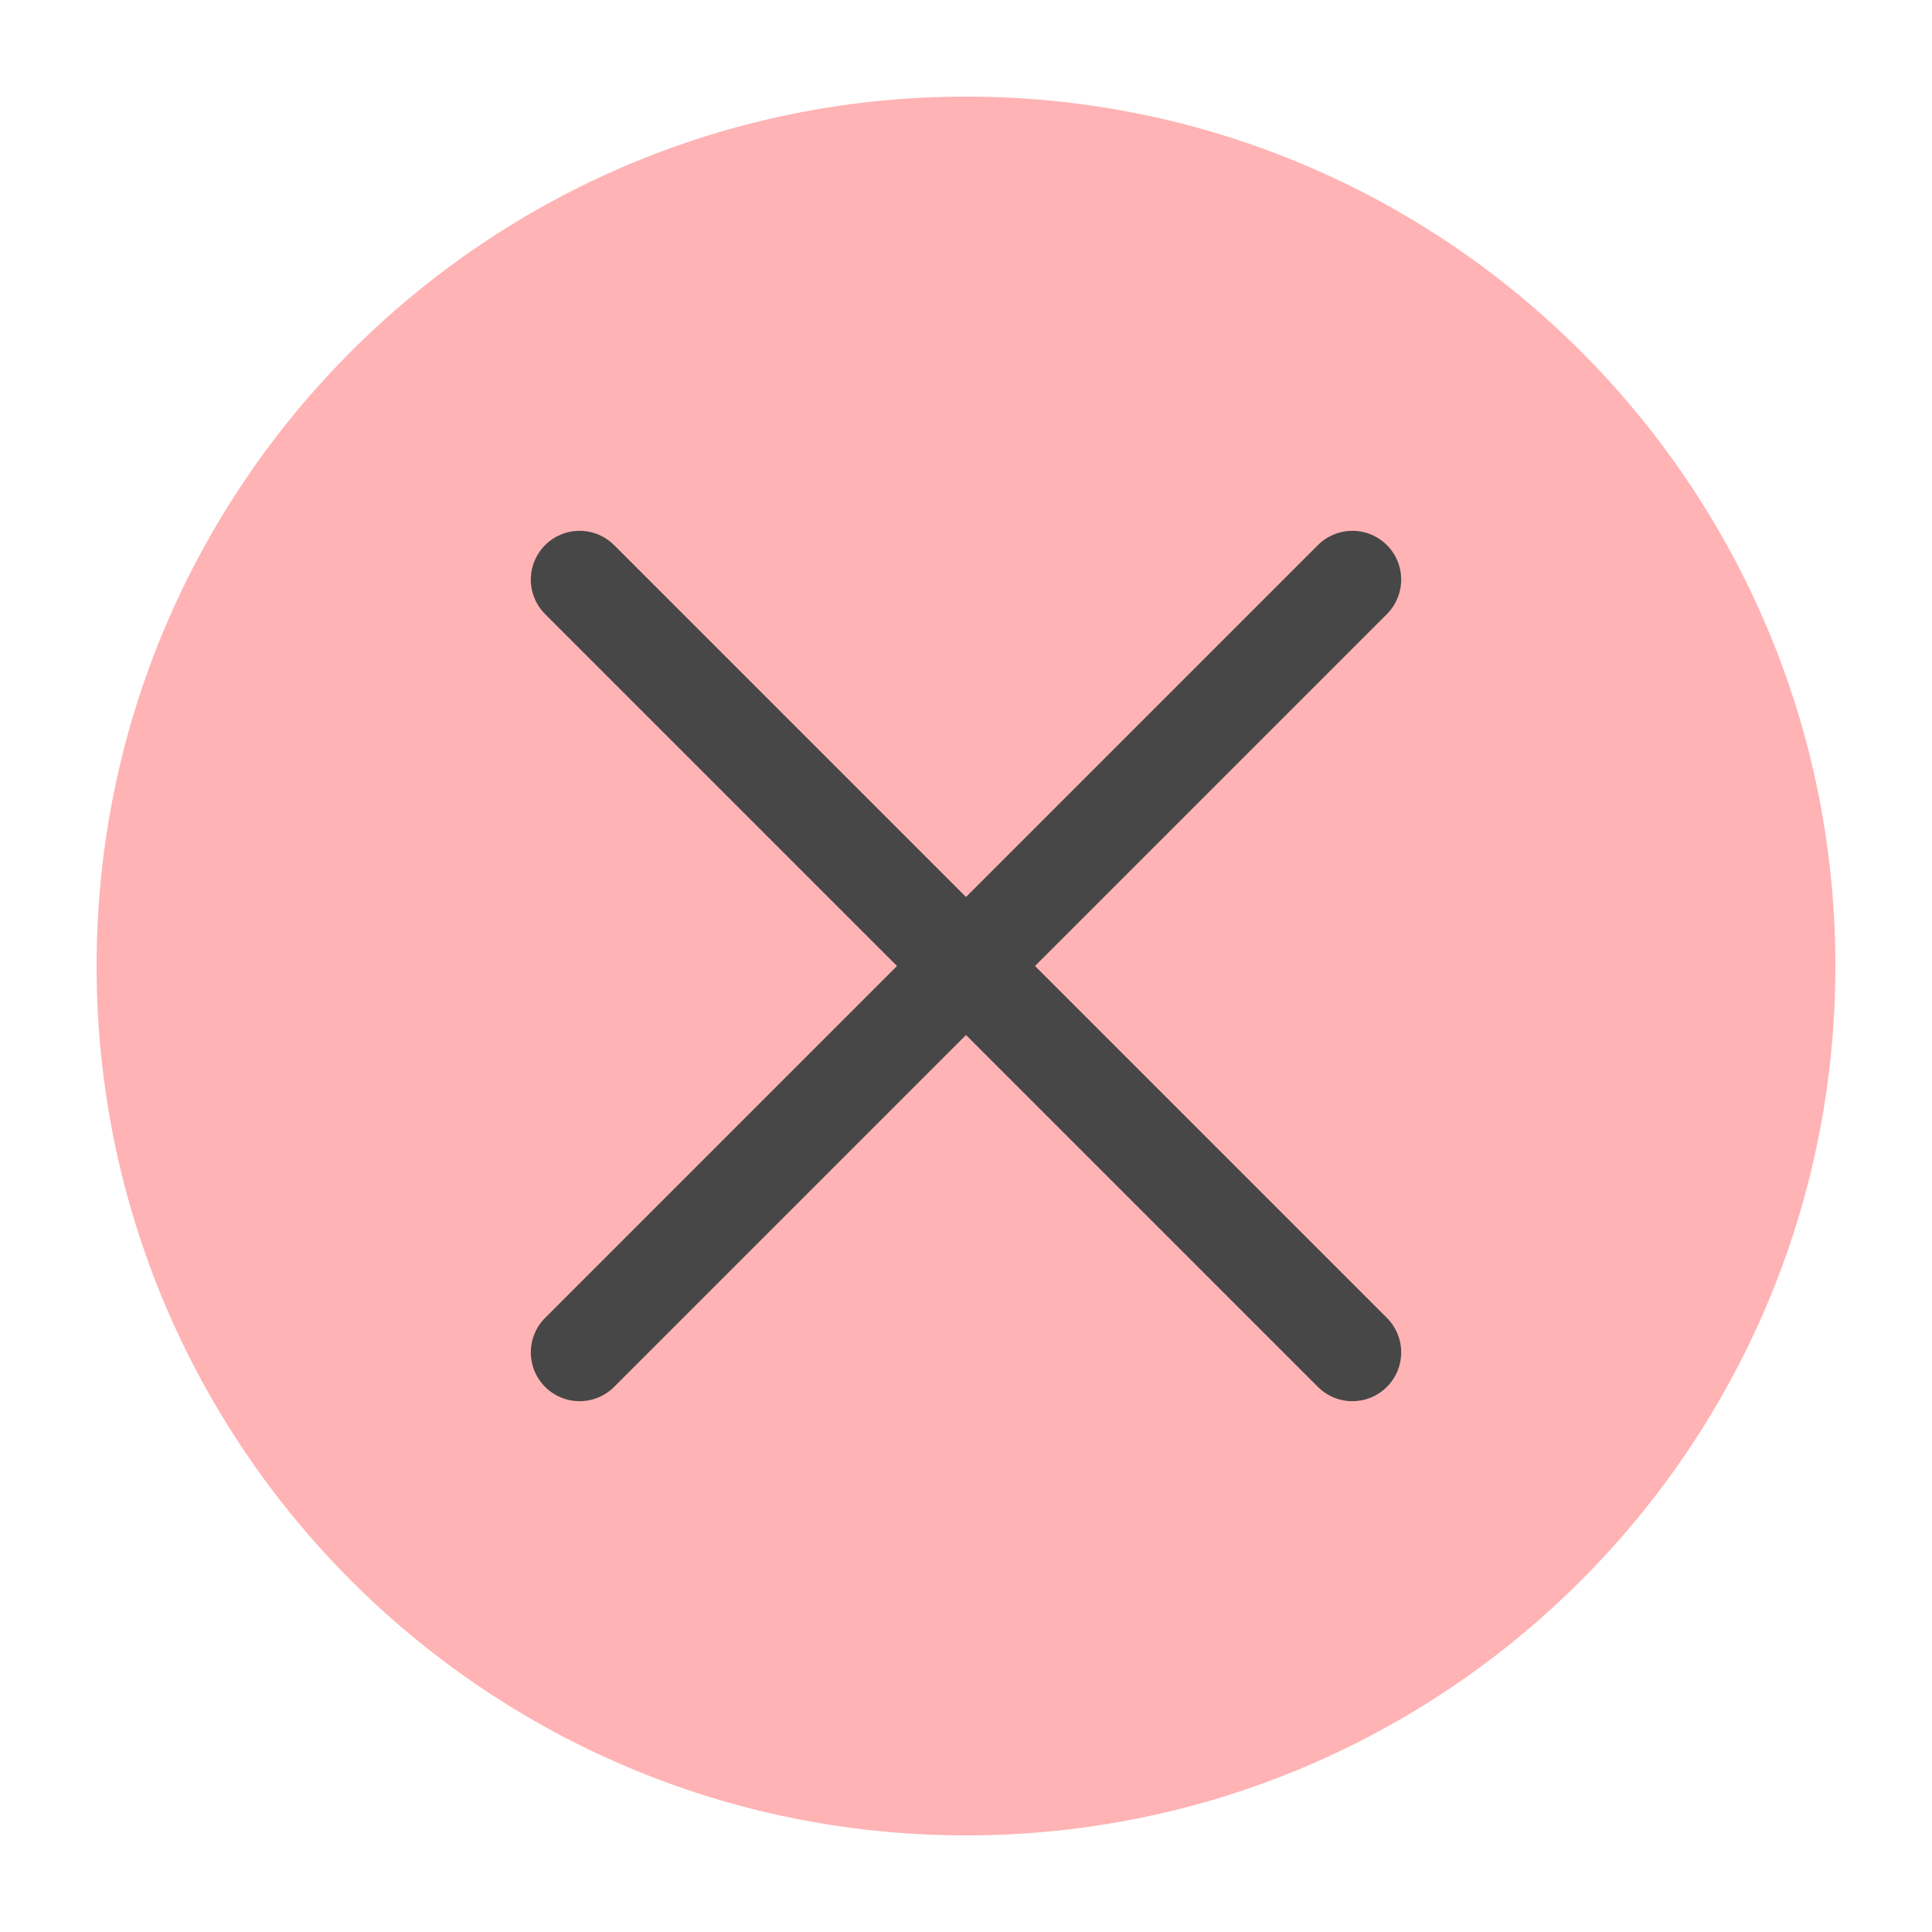
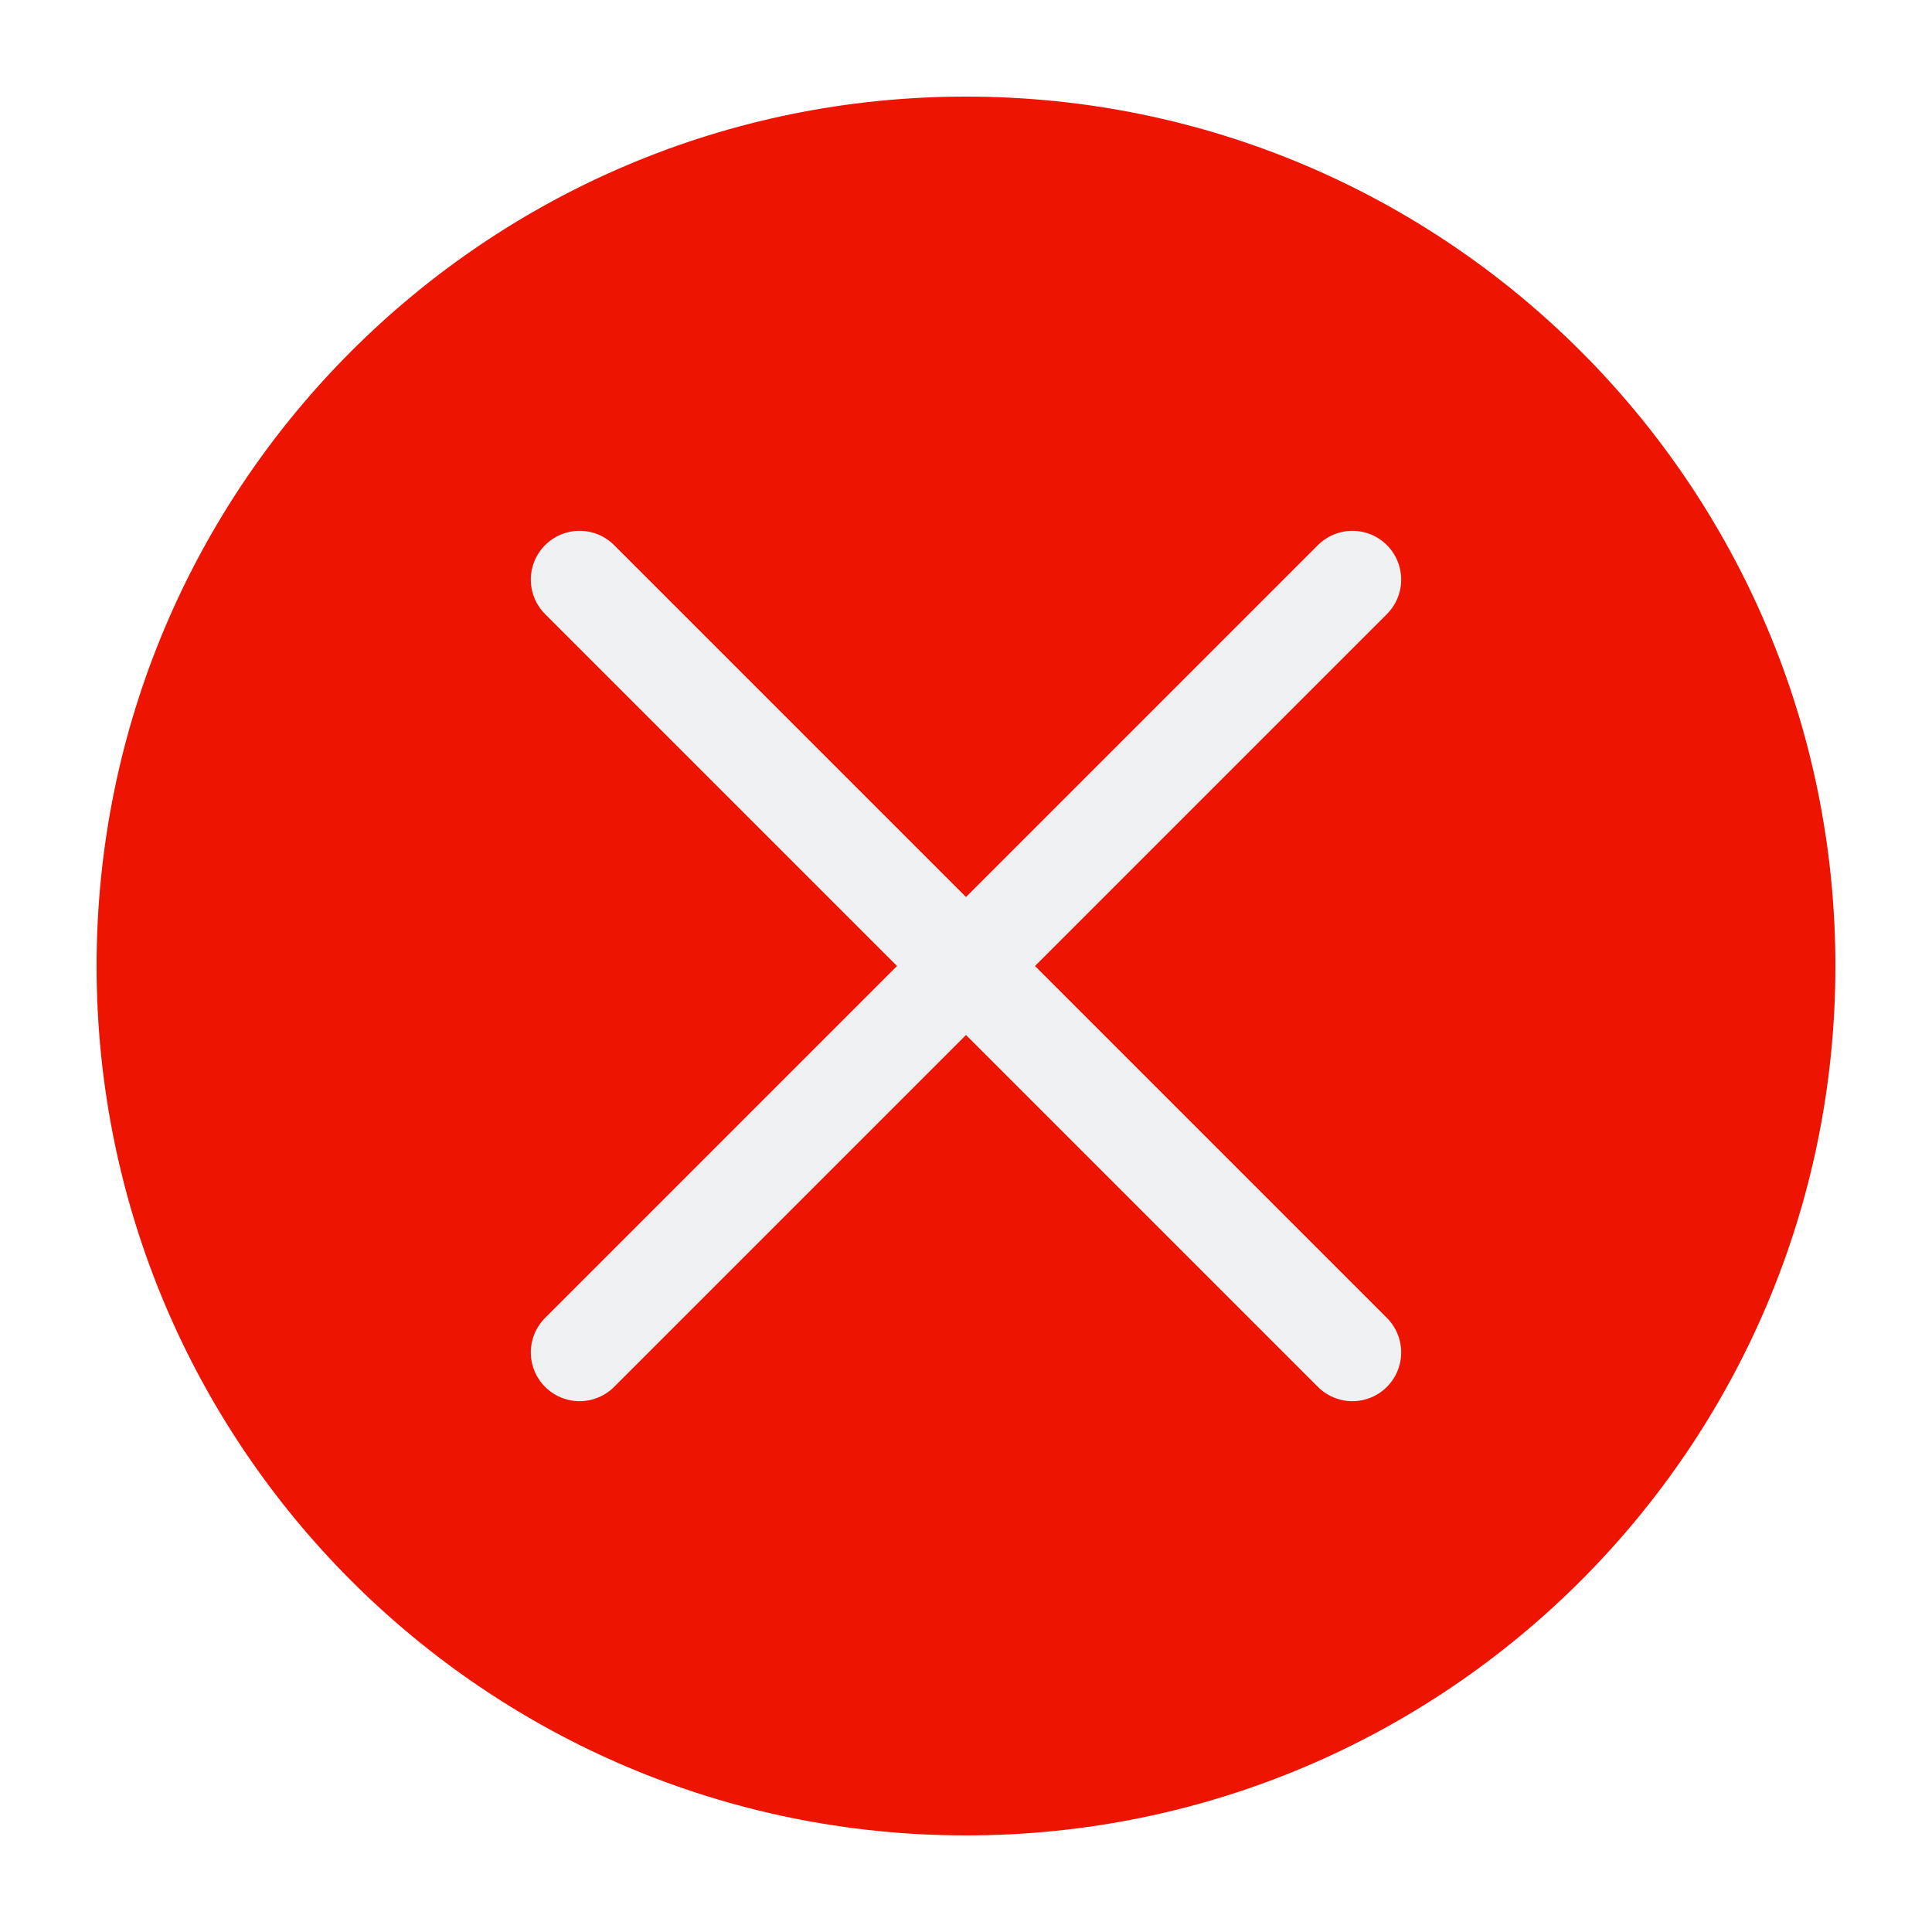
<svg xmlns="http://www.w3.org/2000/svg" viewBox="0 0 50 50" version="1.2" baseProfile="tiny">
  <defs>
</defs>
  <g fill="none" stroke="black" stroke-width="1" fill-rule="evenodd" stroke-linecap="square" stroke-linejoin="bevel">
-     <g fill="none" stroke="#000000" stroke-opacity="1" stroke-width="1" stroke-linecap="square" stroke-linejoin="bevel" transform="matrix(1,0,0,1,0,0)" font-family="Google Sans Flex" font-size="11" font-weight="500" font-style="normal">
+     <g fill="none" stroke="#000000" stroke-opacity="1" stroke-width="1" stroke-linecap="square" stroke-linejoin="bevel" transform="matrix(1,0,0,1,0,0)" font-family="Noto Sans" font-size="10" font-weight="400" font-style="normal">
</g>
-     <g fill="#ffb3b4" fill-opacity="1" stroke="none" transform="matrix(2.5,0,0,2.5,2.5,2.5)" font-family="Google Sans Flex" font-size="11" font-weight="500" font-style="normal">
+     <g fill="#ed1502" fill-opacity="1" stroke="none" transform="matrix(2.5,0,0,2.5,2.5,2.5)" font-family="Noto Sans" font-size="10" font-weight="400" font-style="normal">
      <circle cx="9" cy="9" r="9" />
    </g>
-     <g fill="none" stroke="#474747" stroke-opacity="1" stroke-width="1.01" stroke-linecap="round" stroke-linejoin="miter" stroke-miterlimit="2" transform="matrix(2.5,0,0,2.5,2.5,2.5)" font-family="Google Sans Flex" font-size="11" font-weight="500" font-style="normal">
+     <g fill="none" stroke="#eff0f1" stroke-opacity="1" stroke-width="1.01" stroke-linecap="round" stroke-linejoin="miter" stroke-miterlimit="2" transform="matrix(2.5,0,0,2.5,2.5,2.5)" font-family="Noto Sans" font-size="10" font-weight="400" font-style="normal">
      <polyline fill="none" vector-effect="none" points="5,5 13,13 " />
      <polyline fill="none" vector-effect="none" points="13,5 5,13 " />
    </g>
-     <g fill="none" stroke="#000000" stroke-opacity="1" stroke-width="1" stroke-linecap="square" stroke-linejoin="bevel" transform="matrix(1,0,0,1,0,0)" font-family="Google Sans Flex" font-size="11" font-weight="500" font-style="normal">
+     <g fill="none" stroke="#000000" stroke-opacity="1" stroke-width="1" stroke-linecap="square" stroke-linejoin="bevel" transform="matrix(1,0,0,1,0,0)" font-family="Noto Sans" font-size="10" font-weight="400" font-style="normal">
</g>
  </g>
</svg>
